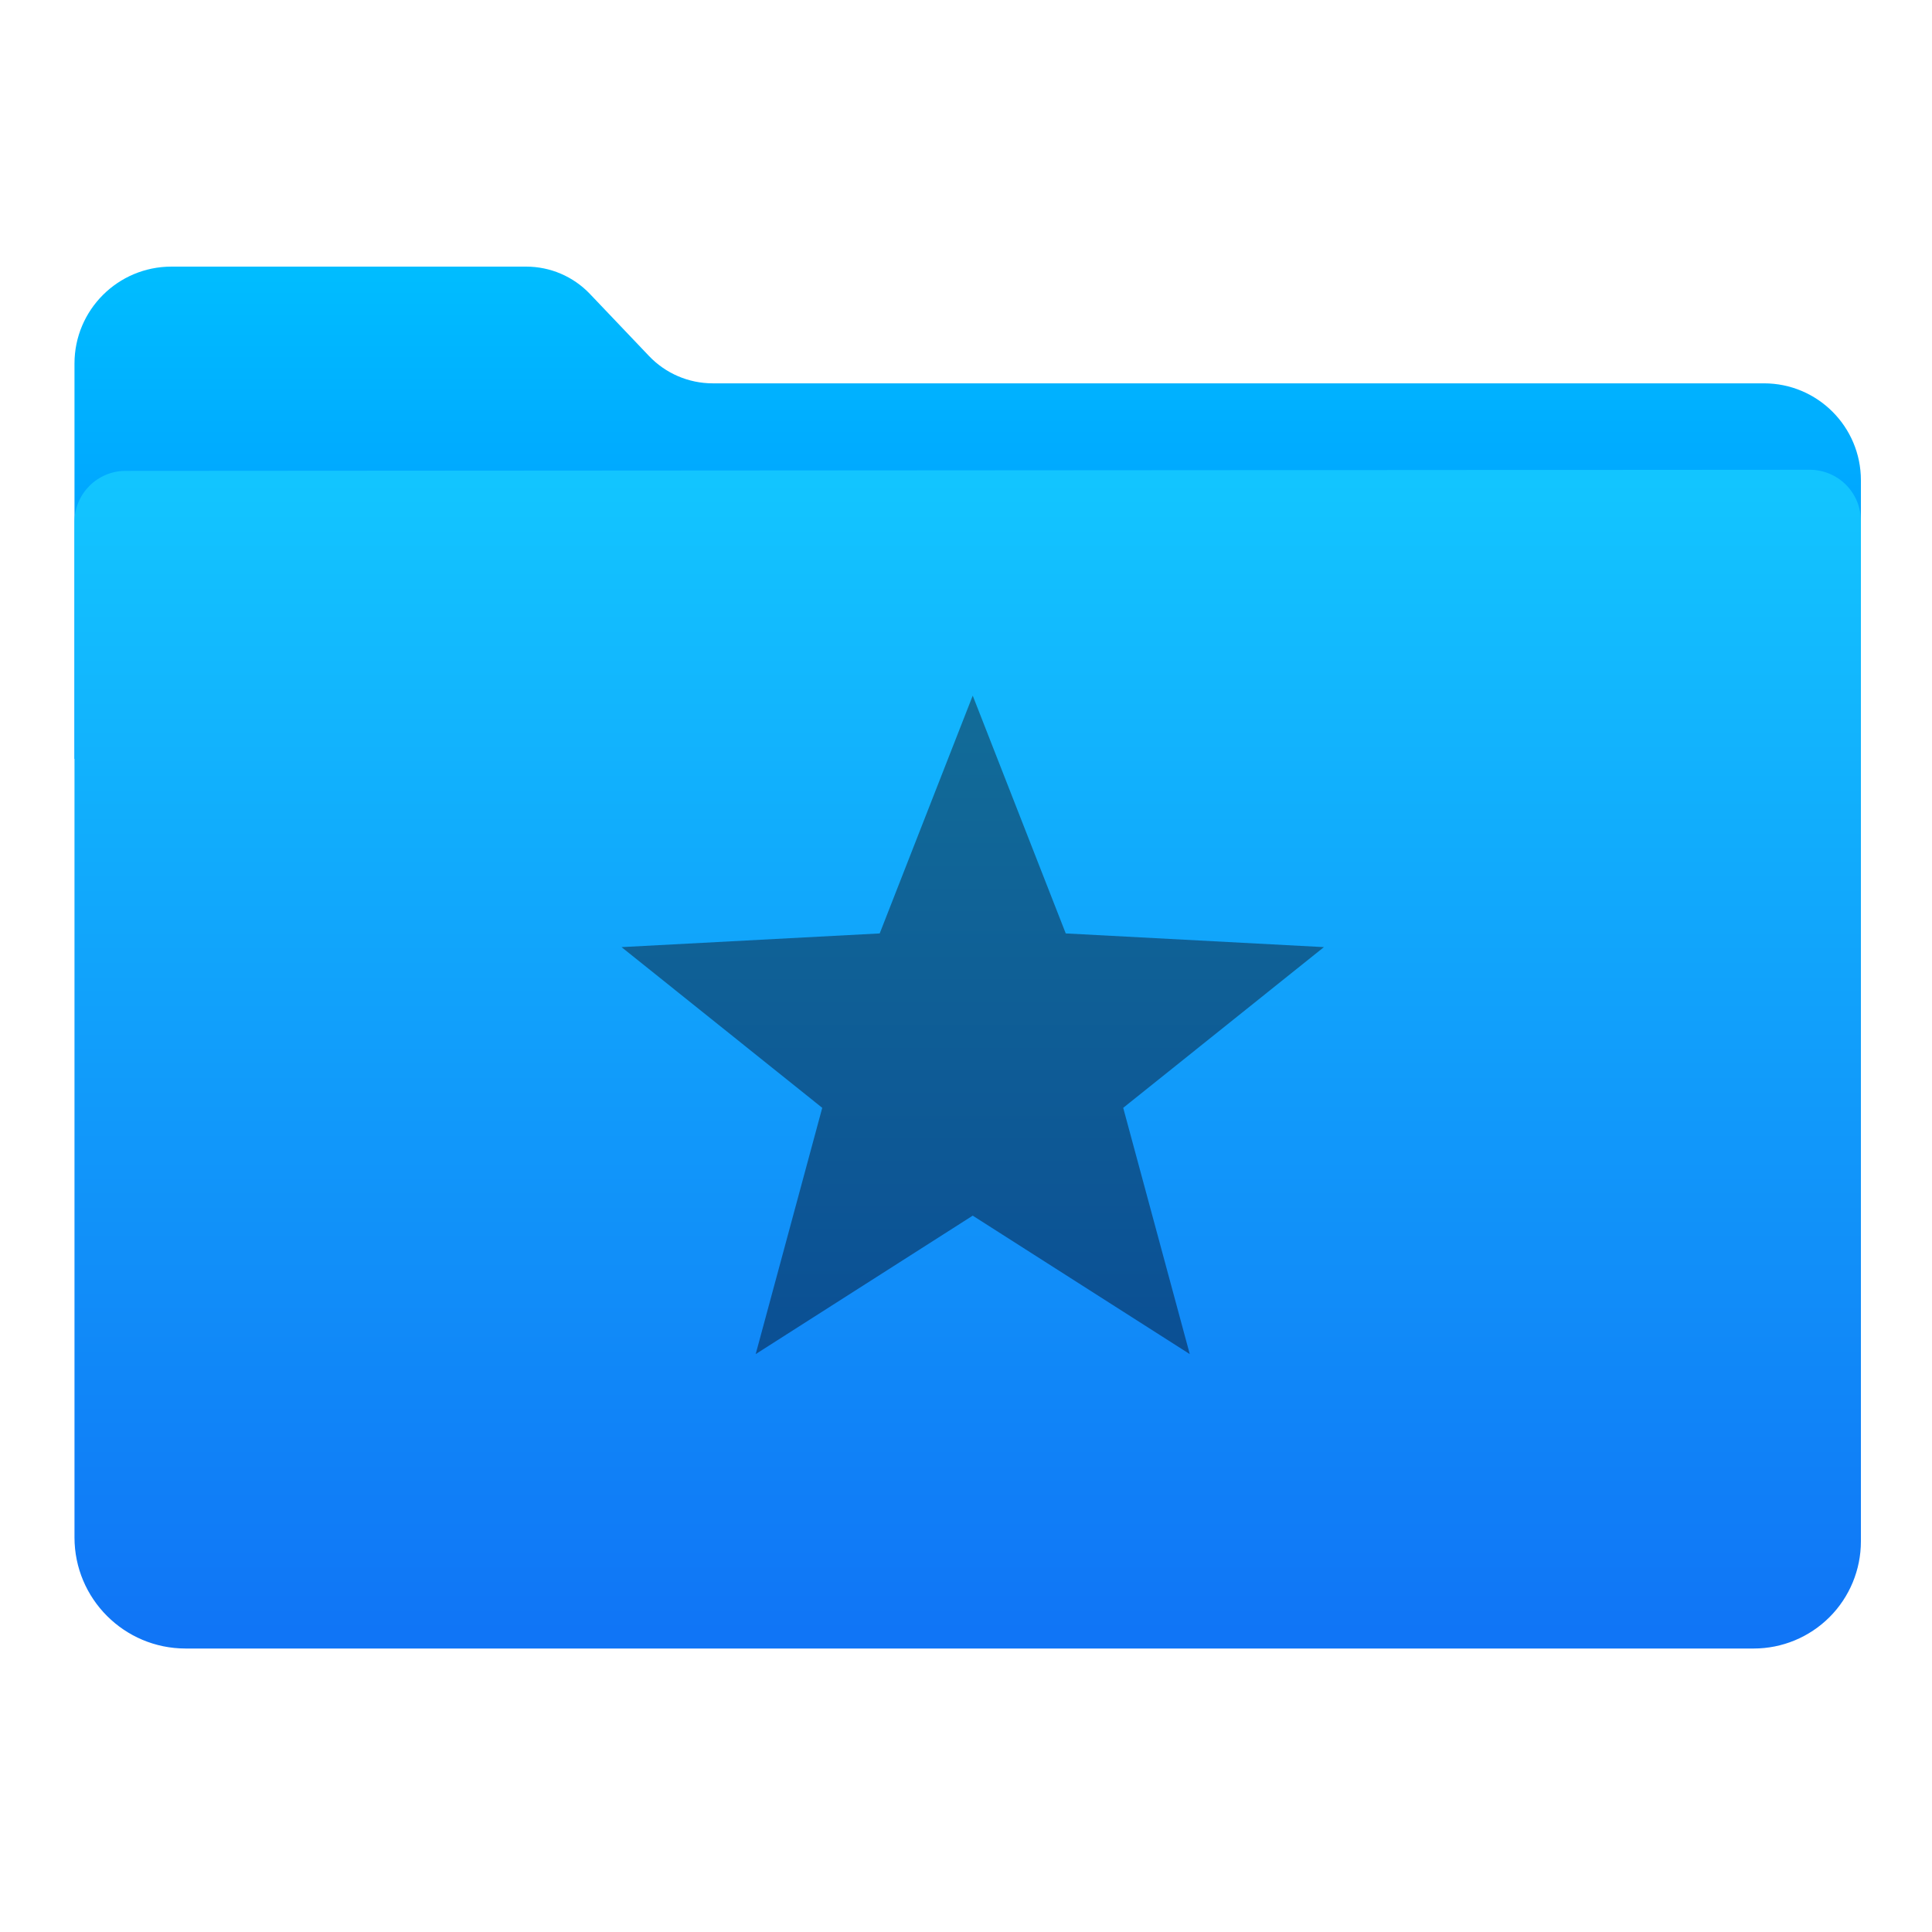
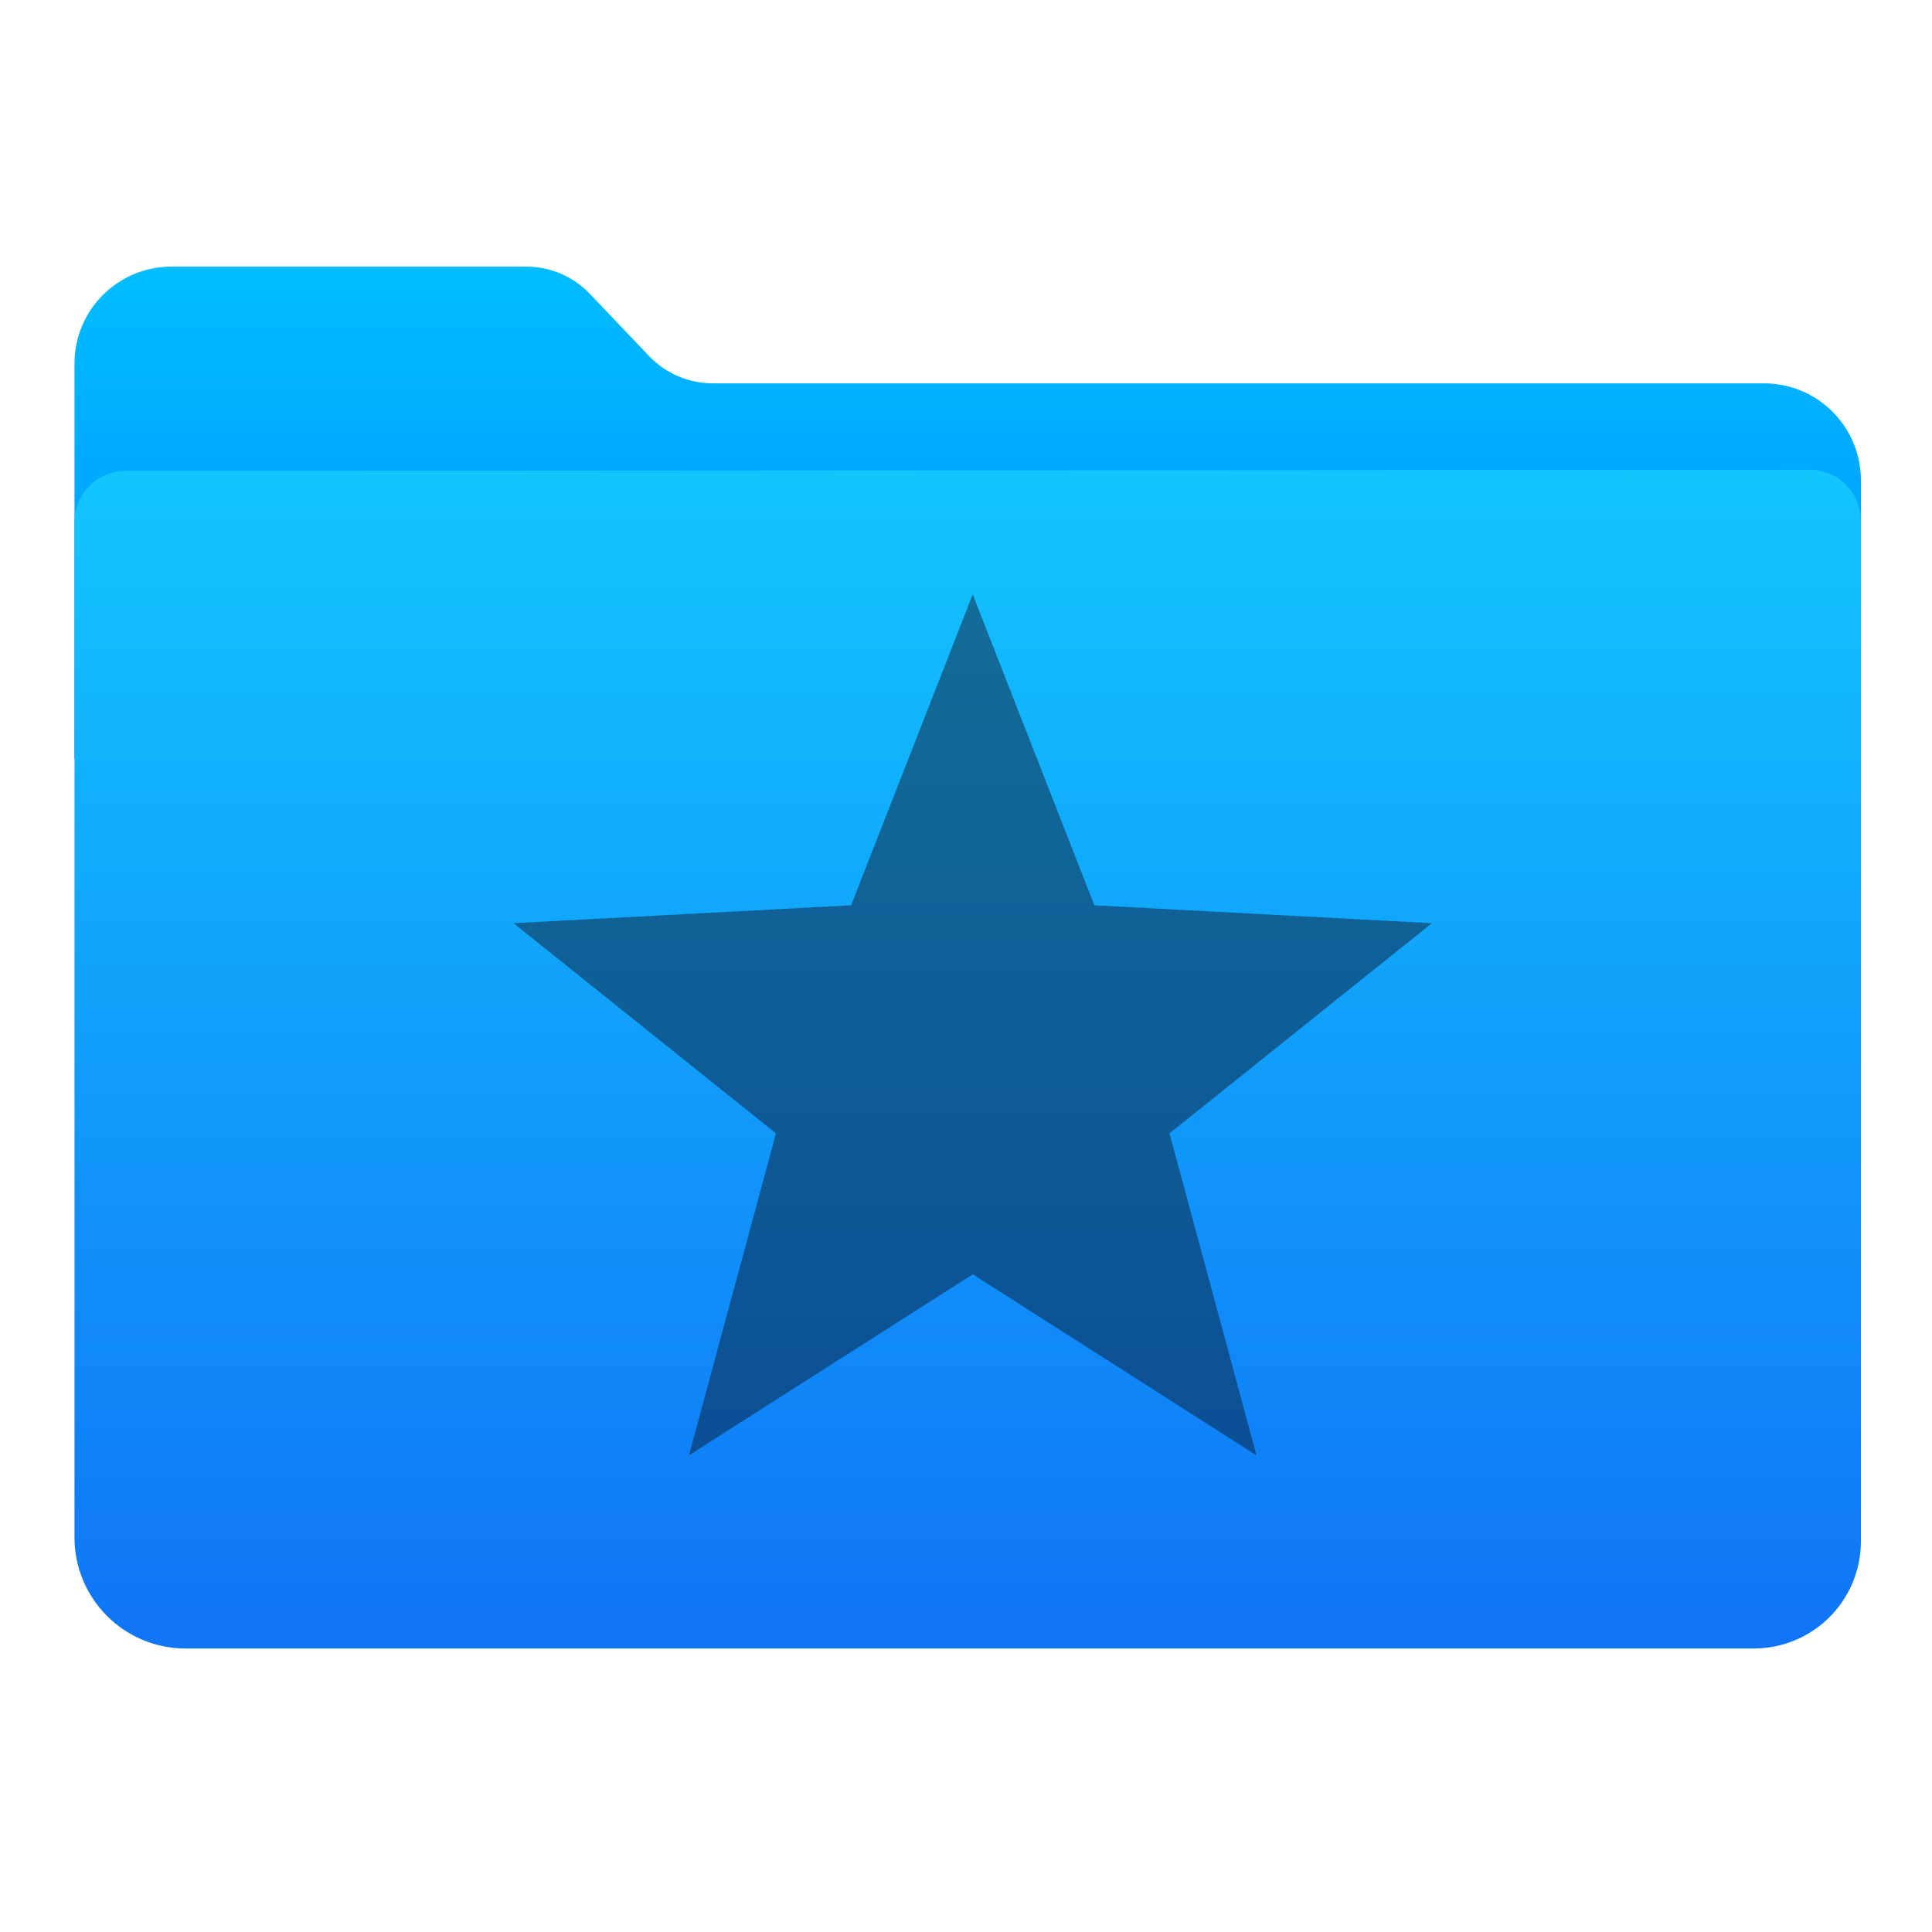
<svg xmlns="http://www.w3.org/2000/svg" width="100%" height="100%" viewBox="0 0 1024 1024" version="1.1" xml:space="preserve" style="fill-rule:evenodd;clip-rule:evenodd;stroke-linejoin:round;stroke-miterlimit:1.414;">
  <path d="M39.48,402.198c0,0 0,-133.513 0,-209.513c0,-28.371 22.999,-51.37 51.37,-51.37c57.607,0 148.175,0 188.056,0c12.762,0 24.966,5.232 33.766,14.475c9.434,9.911 21.896,23.001 31.331,32.912c8.8,9.243 21.004,14.475 33.766,14.475c86.059,0 426.57,0 557.178,0c28.371,0 51.37,22.999 51.37,51.37c0,58.969 0,147.651 0,147.651l-946.837,0Z" style="fill:url(#_Linear1);" />
  <path id="Top" d="M66.572,249.571c-14.966,0.01 -27.092,12.144 -27.092,27.11c0,93.893 0,406.773 0,538.167c0,32.53 26.37,58.901 58.9,58.901c170.548,0 663.283,0 831.144,0c15.063,0 29.508,-5.984 40.159,-16.635c10.651,-10.65 16.634,-25.096 16.634,-40.158c0,-130.215 0,-446.344 0,-540.861c0,-7.193 -2.858,-14.091 -7.946,-19.176c-5.088,-5.084 -11.988,-7.938 -19.181,-7.934c-137.395,0.091 -755.307,0.496 -892.618,0.586Z" style="fill:url(#_Linear2);" />
-   <path d="M515.566,368.697l-49.302,126.037l-136.833,7.259l106.376,85.18l-35.272,130.527l115.031,-73.384l115.032,73.384l-35.273,-130.527l106.376,-85.18l-136.832,-7.259l-49.303,-126.037Z" style="fill:url(#_Linear3);fill-rule:nonzero;" />
+   <path d="M515.566,315.038l-64.462,164.793l-178.909,9.491l139.086,111.373l-46.118,170.664l150.403,-95.949l150.404,95.949l-46.119,-170.664l139.086,-111.373l-178.907,-9.491l-64.464,-164.793Z" style="fill:url(#_Linear3);fill-rule:nonzero;" />
  <defs>
    <linearGradient id="_Linear1" x1="0" y1="0" x2="1" y2="0" gradientUnits="userSpaceOnUse" gradientTransform="matrix(1.97322e-14,322.252,-322.252,1.97322e-14,245.76,141.474)">
      <stop offset="0" style="stop-color:#00bdff;stop-opacity:1" />
      <stop offset="1" style="stop-color:#0084ff;stop-opacity:1" />
    </linearGradient>
    <linearGradient id="_Linear2" x1="0" y1="0" x2="1" y2="0" gradientUnits="userSpaceOnUse" gradientTransform="matrix(3.76966e-14,-615.633,615.633,3.76966e-14,534.968,867.778)">
      <stop offset="0" style="stop-color:#1075f6;stop-opacity:1" />
      <stop offset="1" style="stop-color:#12c5ff;stop-opacity:1" />
    </linearGradient>
-     <linearGradient id="_Linear3" x1="0" y1="0" x2="1" y2="0" gradientUnits="userSpaceOnUse" gradientTransform="matrix(2.0102e-14,349.003,-328.291,2.13703e-14,515.566,368.697)">
+     <linearGradient id="_Linear3" x1="0" y1="0" x2="1" y2="0" gradientUnits="userSpaceOnUse" gradientTransform="matrix(2.79416e-14,456.321,-456.321,2.79416e-14,515.566,315.038)">
      <stop offset="0" style="stop-color:#126c98;stop-opacity:1" />
      <stop offset="1" style="stop-color:#0b4f94;stop-opacity:1" />
    </linearGradient>
  </defs>
</svg>
